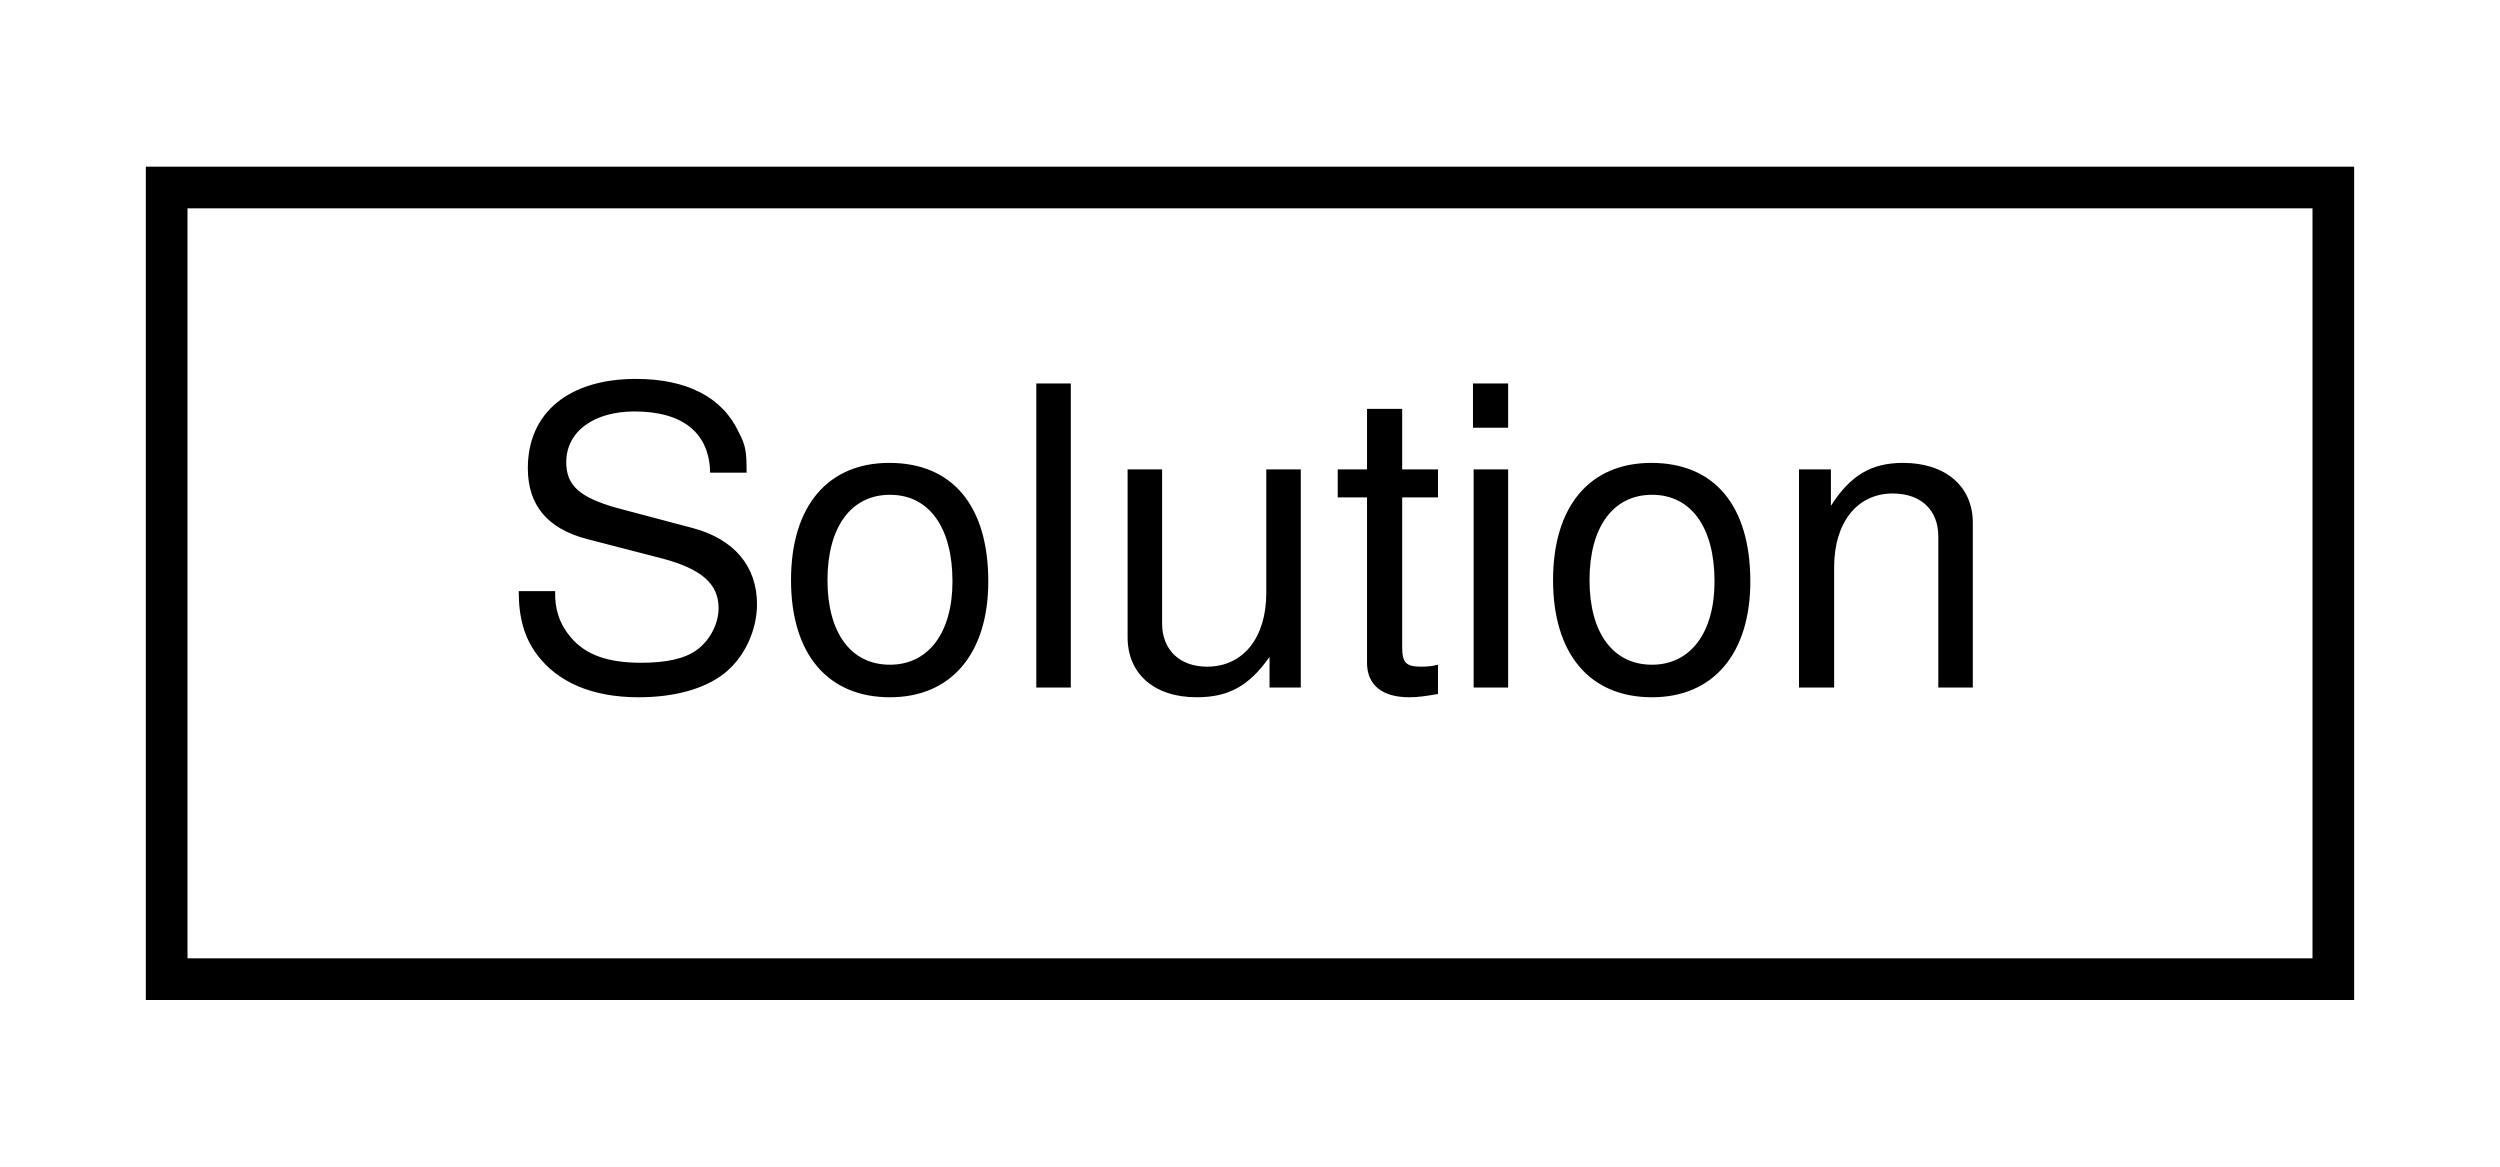
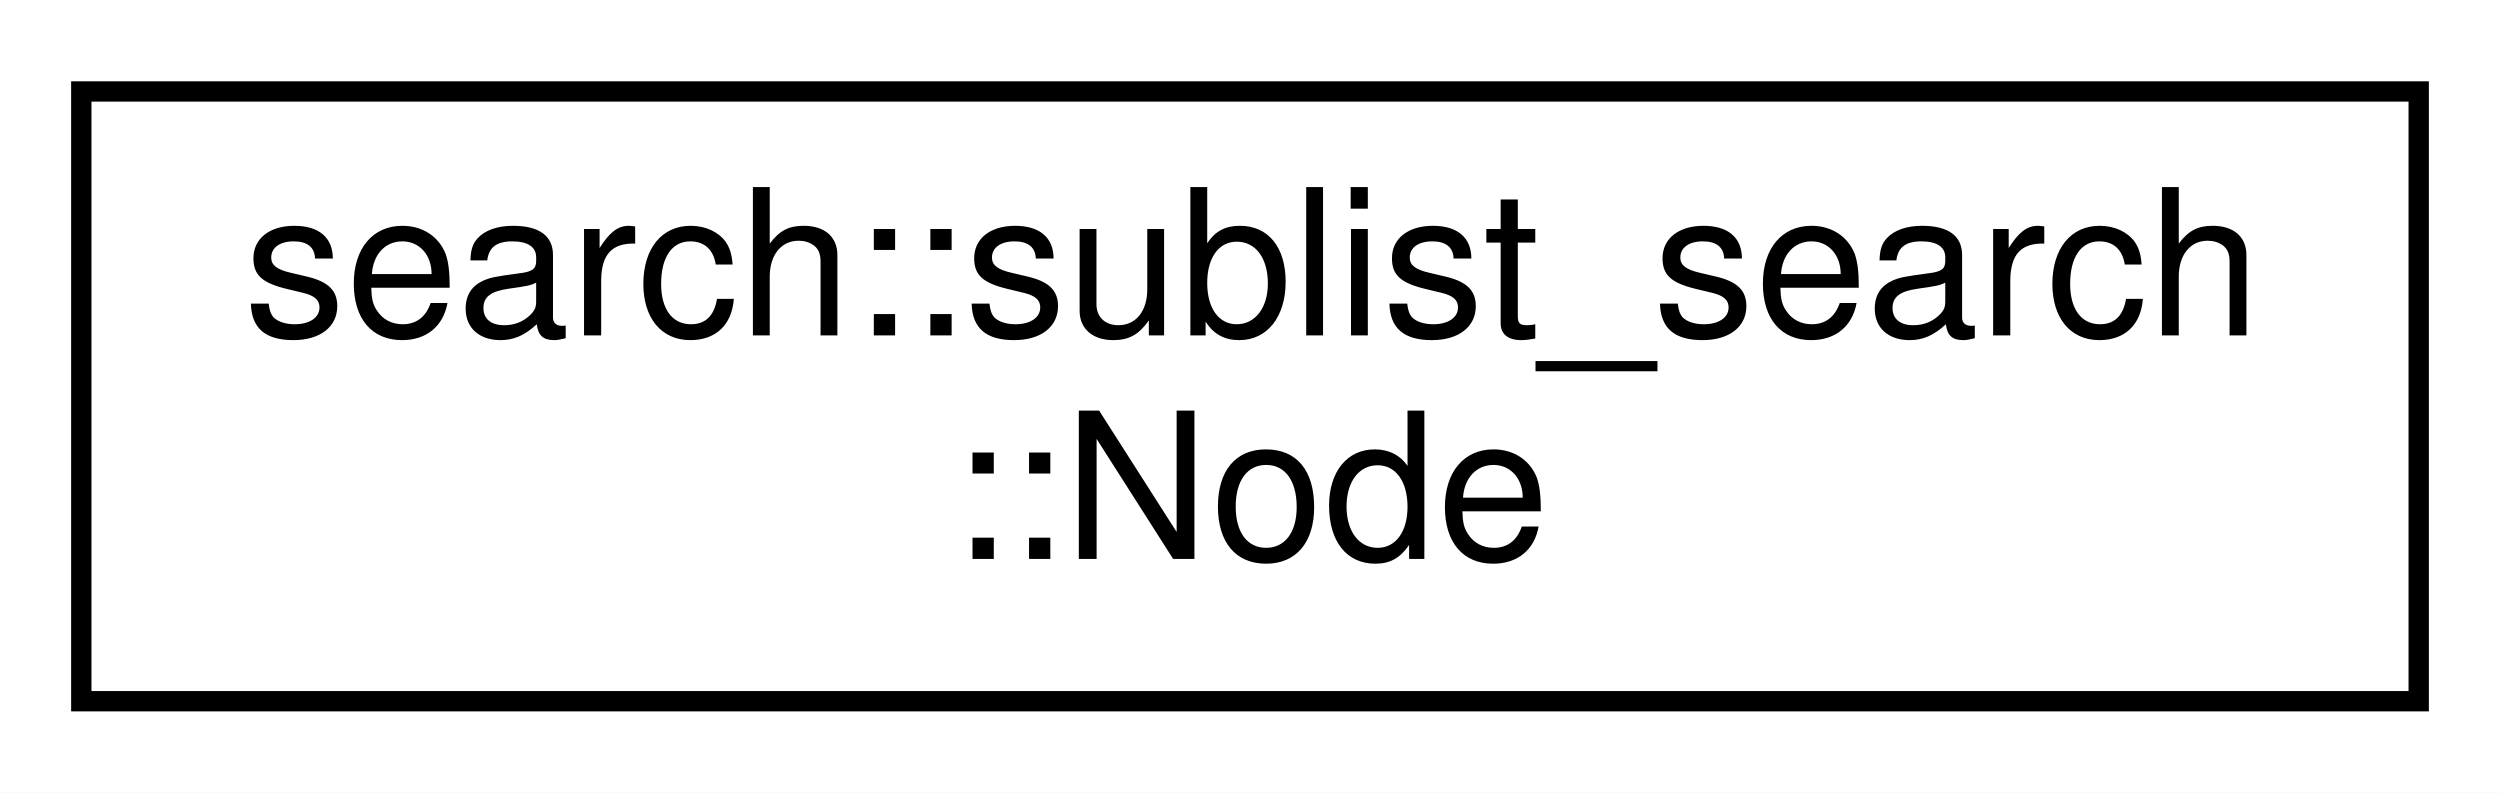
- <svg xmlns="http://www.w3.org/2000/svg" xmlns:xlink="http://www.w3.org/1999/xlink" width="60pt" height="28pt" viewBox="0.00 0.00 60.00 28.00">
-   <g id="graph0" class="graph" transform="scale(1 1) rotate(0) translate(4 24)">
-     <polygon fill="white" stroke="transparent" points="-4,4 -4,-24 56,-24 56,4 -4,4" />
+ <svg xmlns="http://www.w3.org/2000/svg" xmlns:xlink="http://www.w3.org/1999/xlink" width="123pt" height="39pt" viewBox="0.00 0.00 123.00 39.00">
+   <g id="graph0" class="graph" transform="scale(1 1) rotate(0) translate(4 35)">
+     <polygon fill="white" stroke="transparent" points="-4,4 -4,-35 119,-35 119,4 -4,4" />
    <g id="node1" class="node">
      <g id="a_node1">
-         <a xlink:href="dd/d4f/class_solution.html" target="_top" xlink:title=" ">
-           <polygon fill="white" stroke="black" points="0,-0.5 0,-19.5 52,-19.5 52,-0.5 0,-0.5" />
-           <text text-anchor="middle" x="26" y="-7.5" font-family="Helvetica,sans-Serif" font-size="10.00">Solution</text>
+         <a xlink:href="da/d61/structsearch_1_1sublist__search_1_1_node.html" target="_top" xlink:title="A Node structure representing a single link Node in a linked list.">
+           <polygon fill="white" stroke="black" points="0,-0.5 0,-30.5 115,-30.5 115,-0.5 0,-0.5" />
+           <text text-anchor="start" x="8" y="-18.5" font-family="Helvetica,sans-Serif" font-size="10.00">search::sublist_search</text>
+           <text text-anchor="middle" x="57.5" y="-7.5" font-family="Helvetica,sans-Serif" font-size="10.00">::Node</text>
        </a>
      </g>
    </g>
  </g>
</svg>
